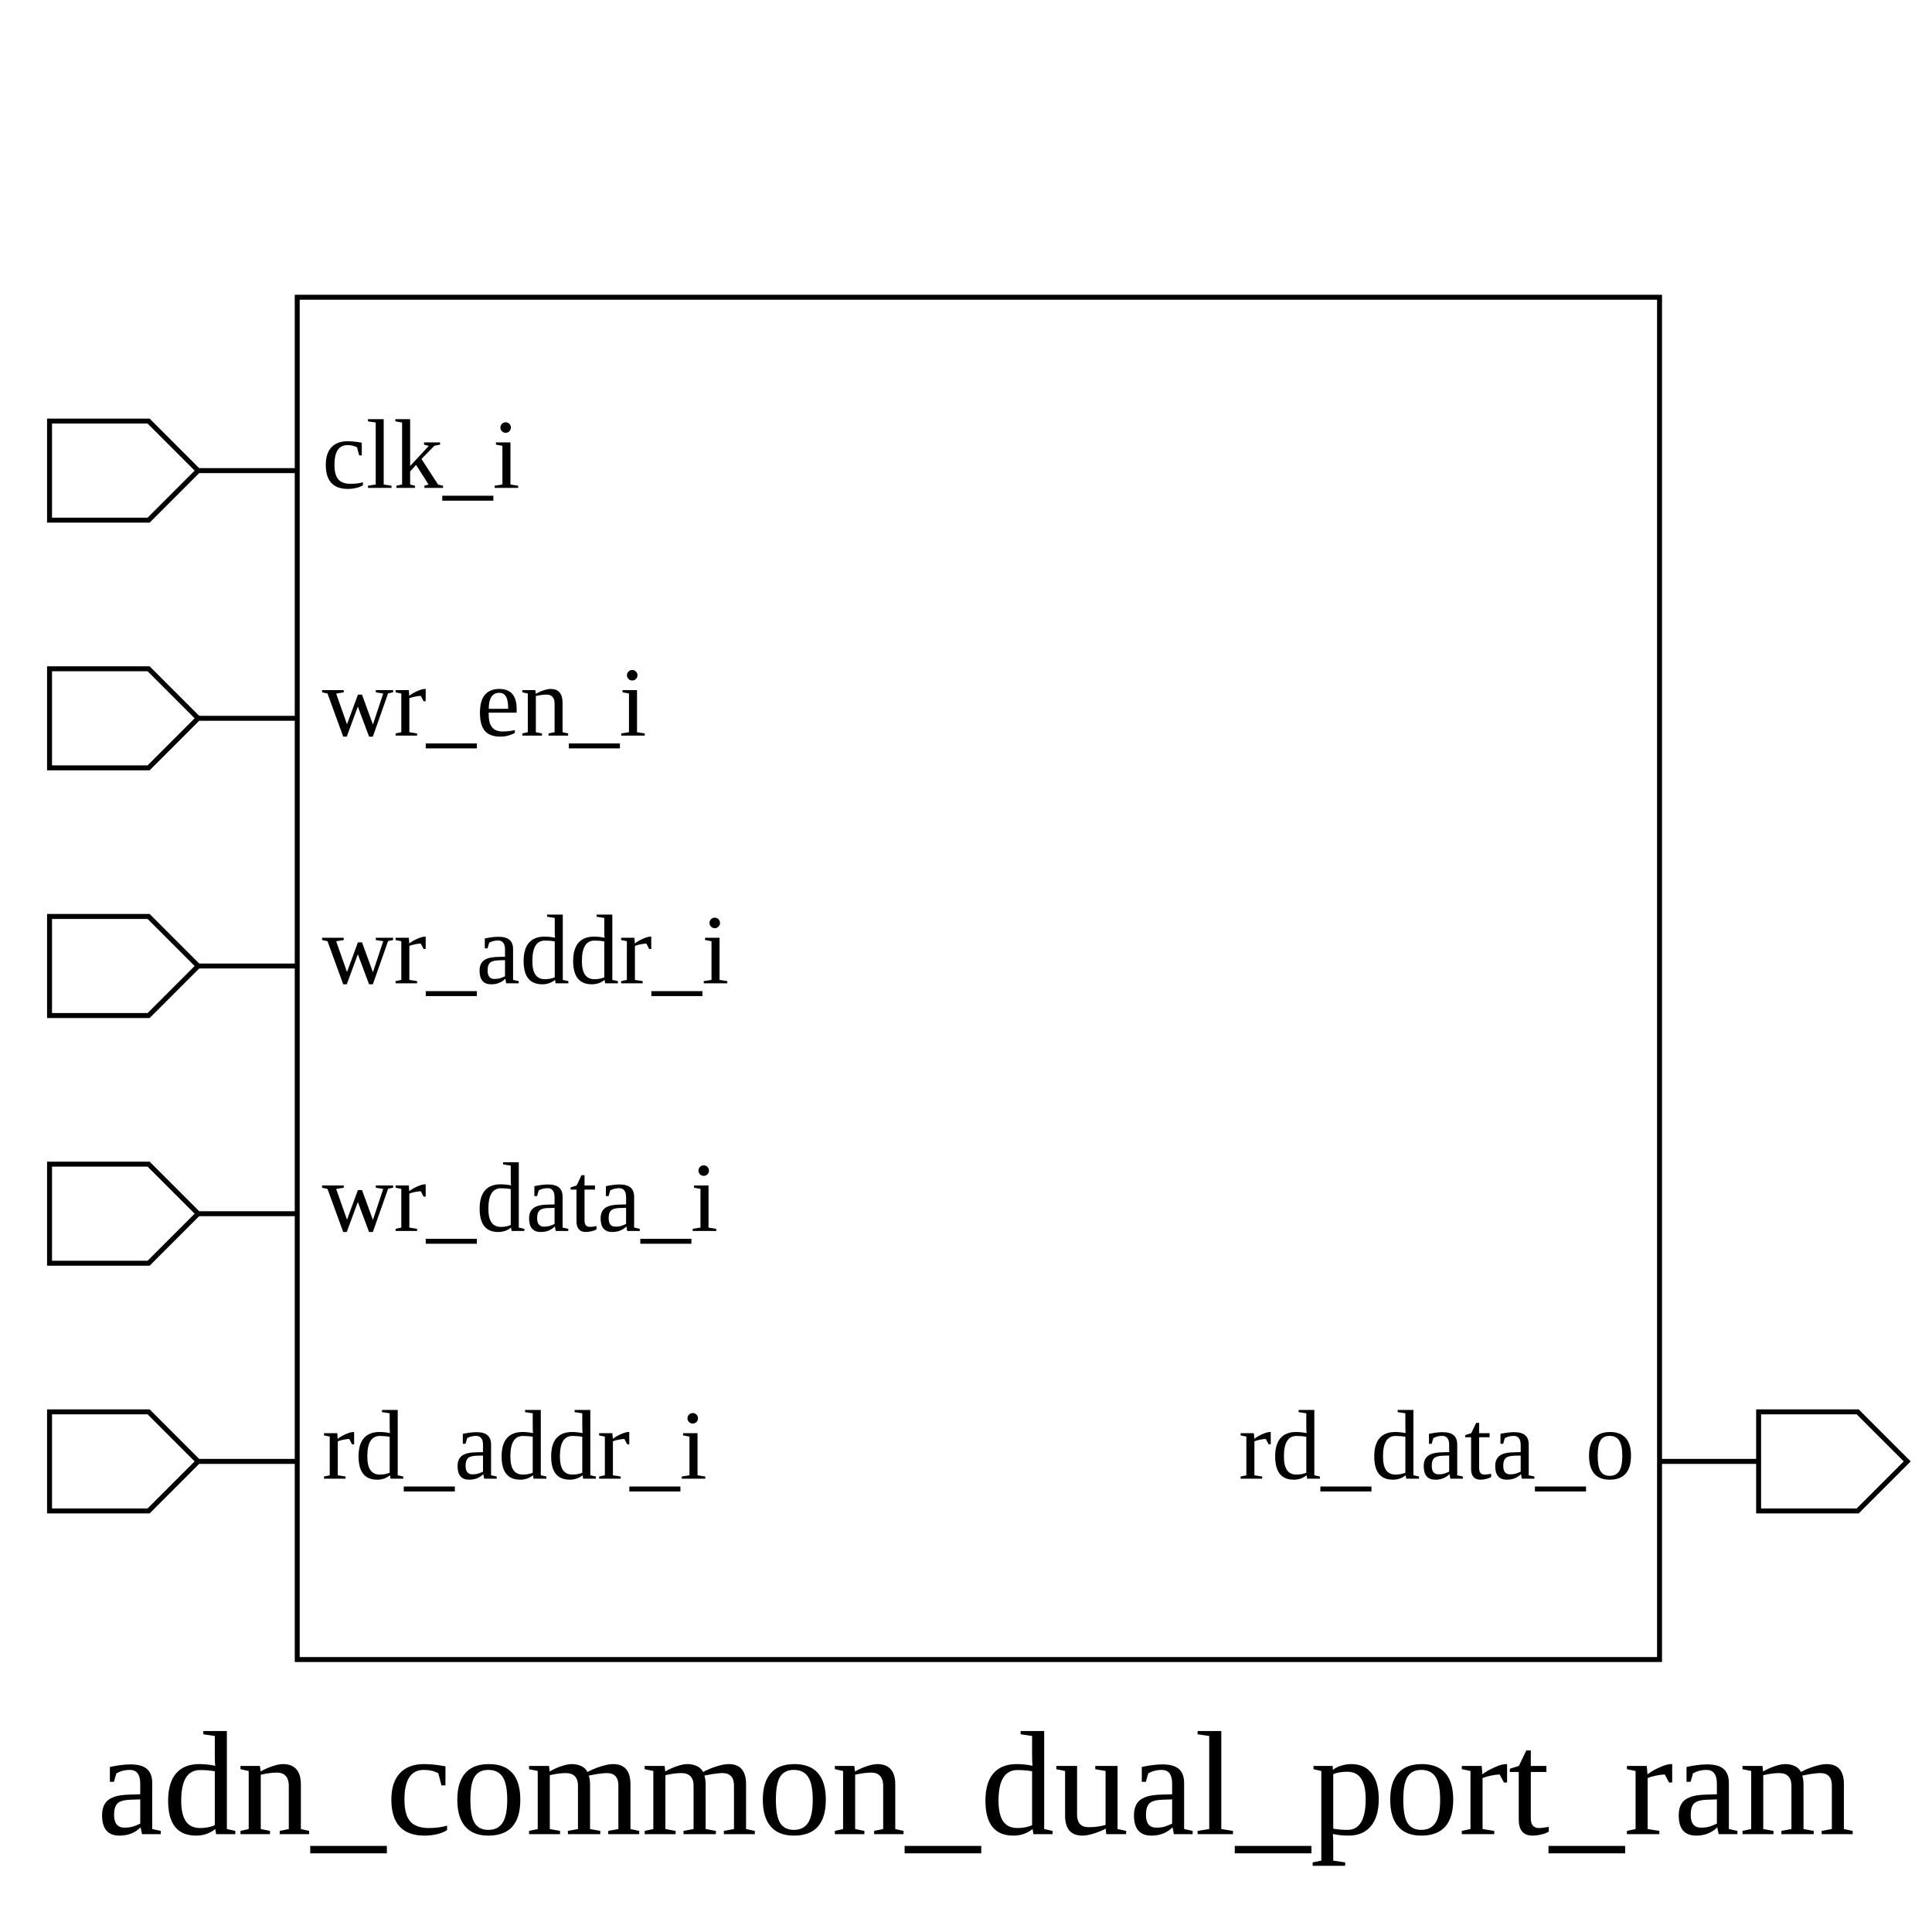
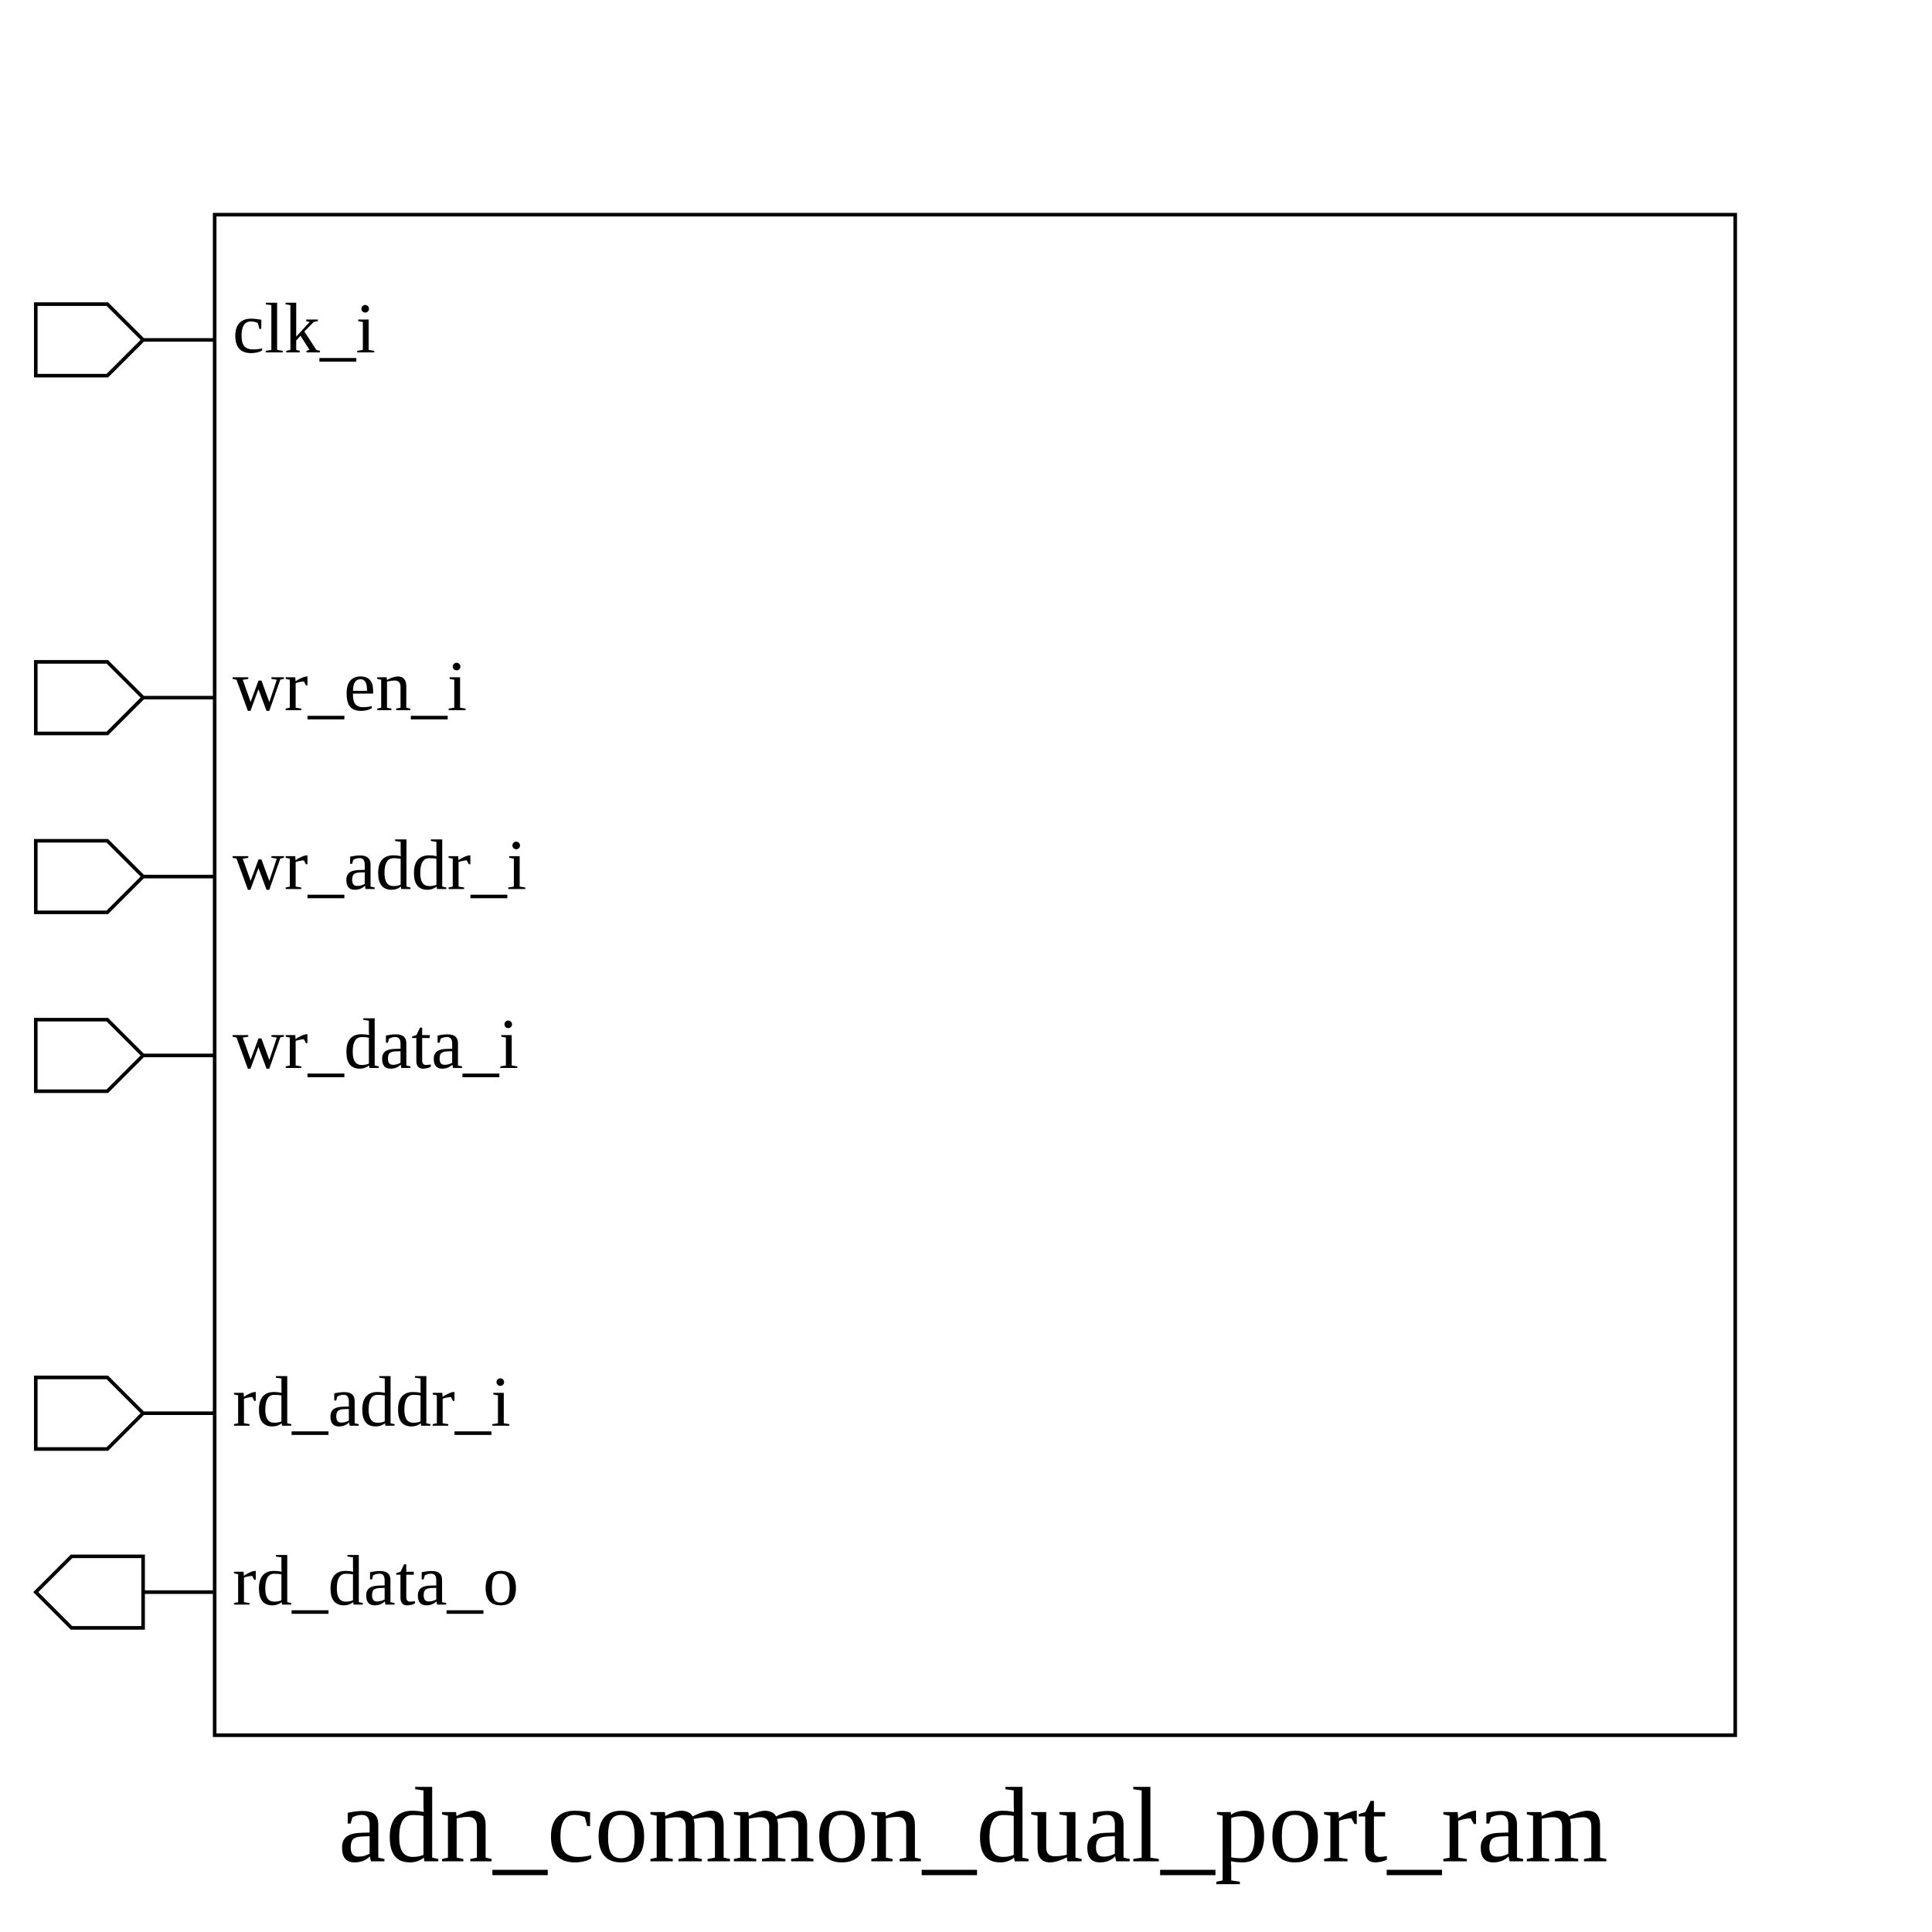
- <svg xmlns="http://www.w3.org/2000/svg" height="390" width="390">
+ <svg xmlns="http://www.w3.org/2000/svg" height="540" width="540">
  <rect width="100%" height="100%" x="0" y="0" style="fill:white;stroke:white;stroke-width:0" />
  <g style="fill:white;stroke:black;stroke-width:1">
-     <rect width="275" height="275" x="60" y="60" />
+     <rect width="425" height="425" x="60" y="60" />
    <polygon points="10,95 10,85 30,85 40,95 60,95 40,95 30,105 10,105 10,95" />
    <text x="65" y="85" dominant-baseline="hanging" text-anchor="start" font-size="20" style="fill:black;stroke:black;stroke-width:0">clk_i</text>
-     <polygon points="10,145 10,135 30,135 40,145 60,145 40,145 30,155 10,155 10,145" />
-     <text x="65" y="135" dominant-baseline="hanging" text-anchor="start" font-size="20" style="fill:black;stroke:black;stroke-width:0">wr_en_i</text>
    <polygon points="10,195 10,185 30,185 40,195 60,195 40,195 30,205 10,205 10,195" />
-     <text x="65" y="185" dominant-baseline="hanging" text-anchor="start" font-size="20" style="fill:black;stroke:black;stroke-width:0">wr_addr_i</text>
+     <text x="65" y="185" dominant-baseline="hanging" text-anchor="start" font-size="20" style="fill:black;stroke:black;stroke-width:0">wr_en_i</text>
    <polygon points="10,245 10,235 30,235 40,245 60,245 40,245 30,255 10,255 10,245" />
-     <text x="65" y="235" dominant-baseline="hanging" text-anchor="start" font-size="20" style="fill:black;stroke:black;stroke-width:0">wr_data_i</text>
+     <text x="65" y="235" dominant-baseline="hanging" text-anchor="start" font-size="20" style="fill:black;stroke:black;stroke-width:0">wr_addr_i</text>
    <polygon points="10,295 10,285 30,285 40,295 60,295 40,295 30,305 10,305 10,295" />
-     <text x="65" y="285" dominant-baseline="hanging" text-anchor="start" font-size="20" style="fill:black;stroke:black;stroke-width:0">rd_addr_i</text>
-     <polygon points="335,295 355,295 355,285 375,285 385,295 375,305 355,305 355,295 335,295" />
-     <text x="330" y="285" dominant-baseline="hanging" text-anchor="end" font-size="20" style="fill:black;stroke:black;stroke-width:0">rd_data_o</text>
-     <text x="197" y="350" dominant-baseline="hanging" text-anchor="middle" font-size="30" style="fill:black;stroke:black;stroke-width:0">adn_common_dual_port_ram</text>
+     <text x="65" y="285" dominant-baseline="hanging" text-anchor="start" font-size="20" style="fill:black;stroke:black;stroke-width:0">wr_data_i</text>
+     <polygon points="10,395 10,385 30,385 40,395 60,395 40,395 30,405 10,405 10,395" />
+     <text x="65" y="385" dominant-baseline="hanging" text-anchor="start" font-size="20" style="fill:black;stroke:black;stroke-width:0">rd_addr_i</text>
+     <polygon points="10,445 20,435 40,435 40,445 60,445 40,445 40,455 20,455 10,445" />
+     <text x="65" y="435" dominant-baseline="hanging" text-anchor="start" font-size="20" style="fill:black;stroke:black;stroke-width:0">rd_data_o</text>
+     <text x="272" y="500" dominant-baseline="hanging" text-anchor="middle" font-size="30" style="fill:black;stroke:black;stroke-width:0">adn_common_dual_port_ram</text>
  </g>
</svg>
